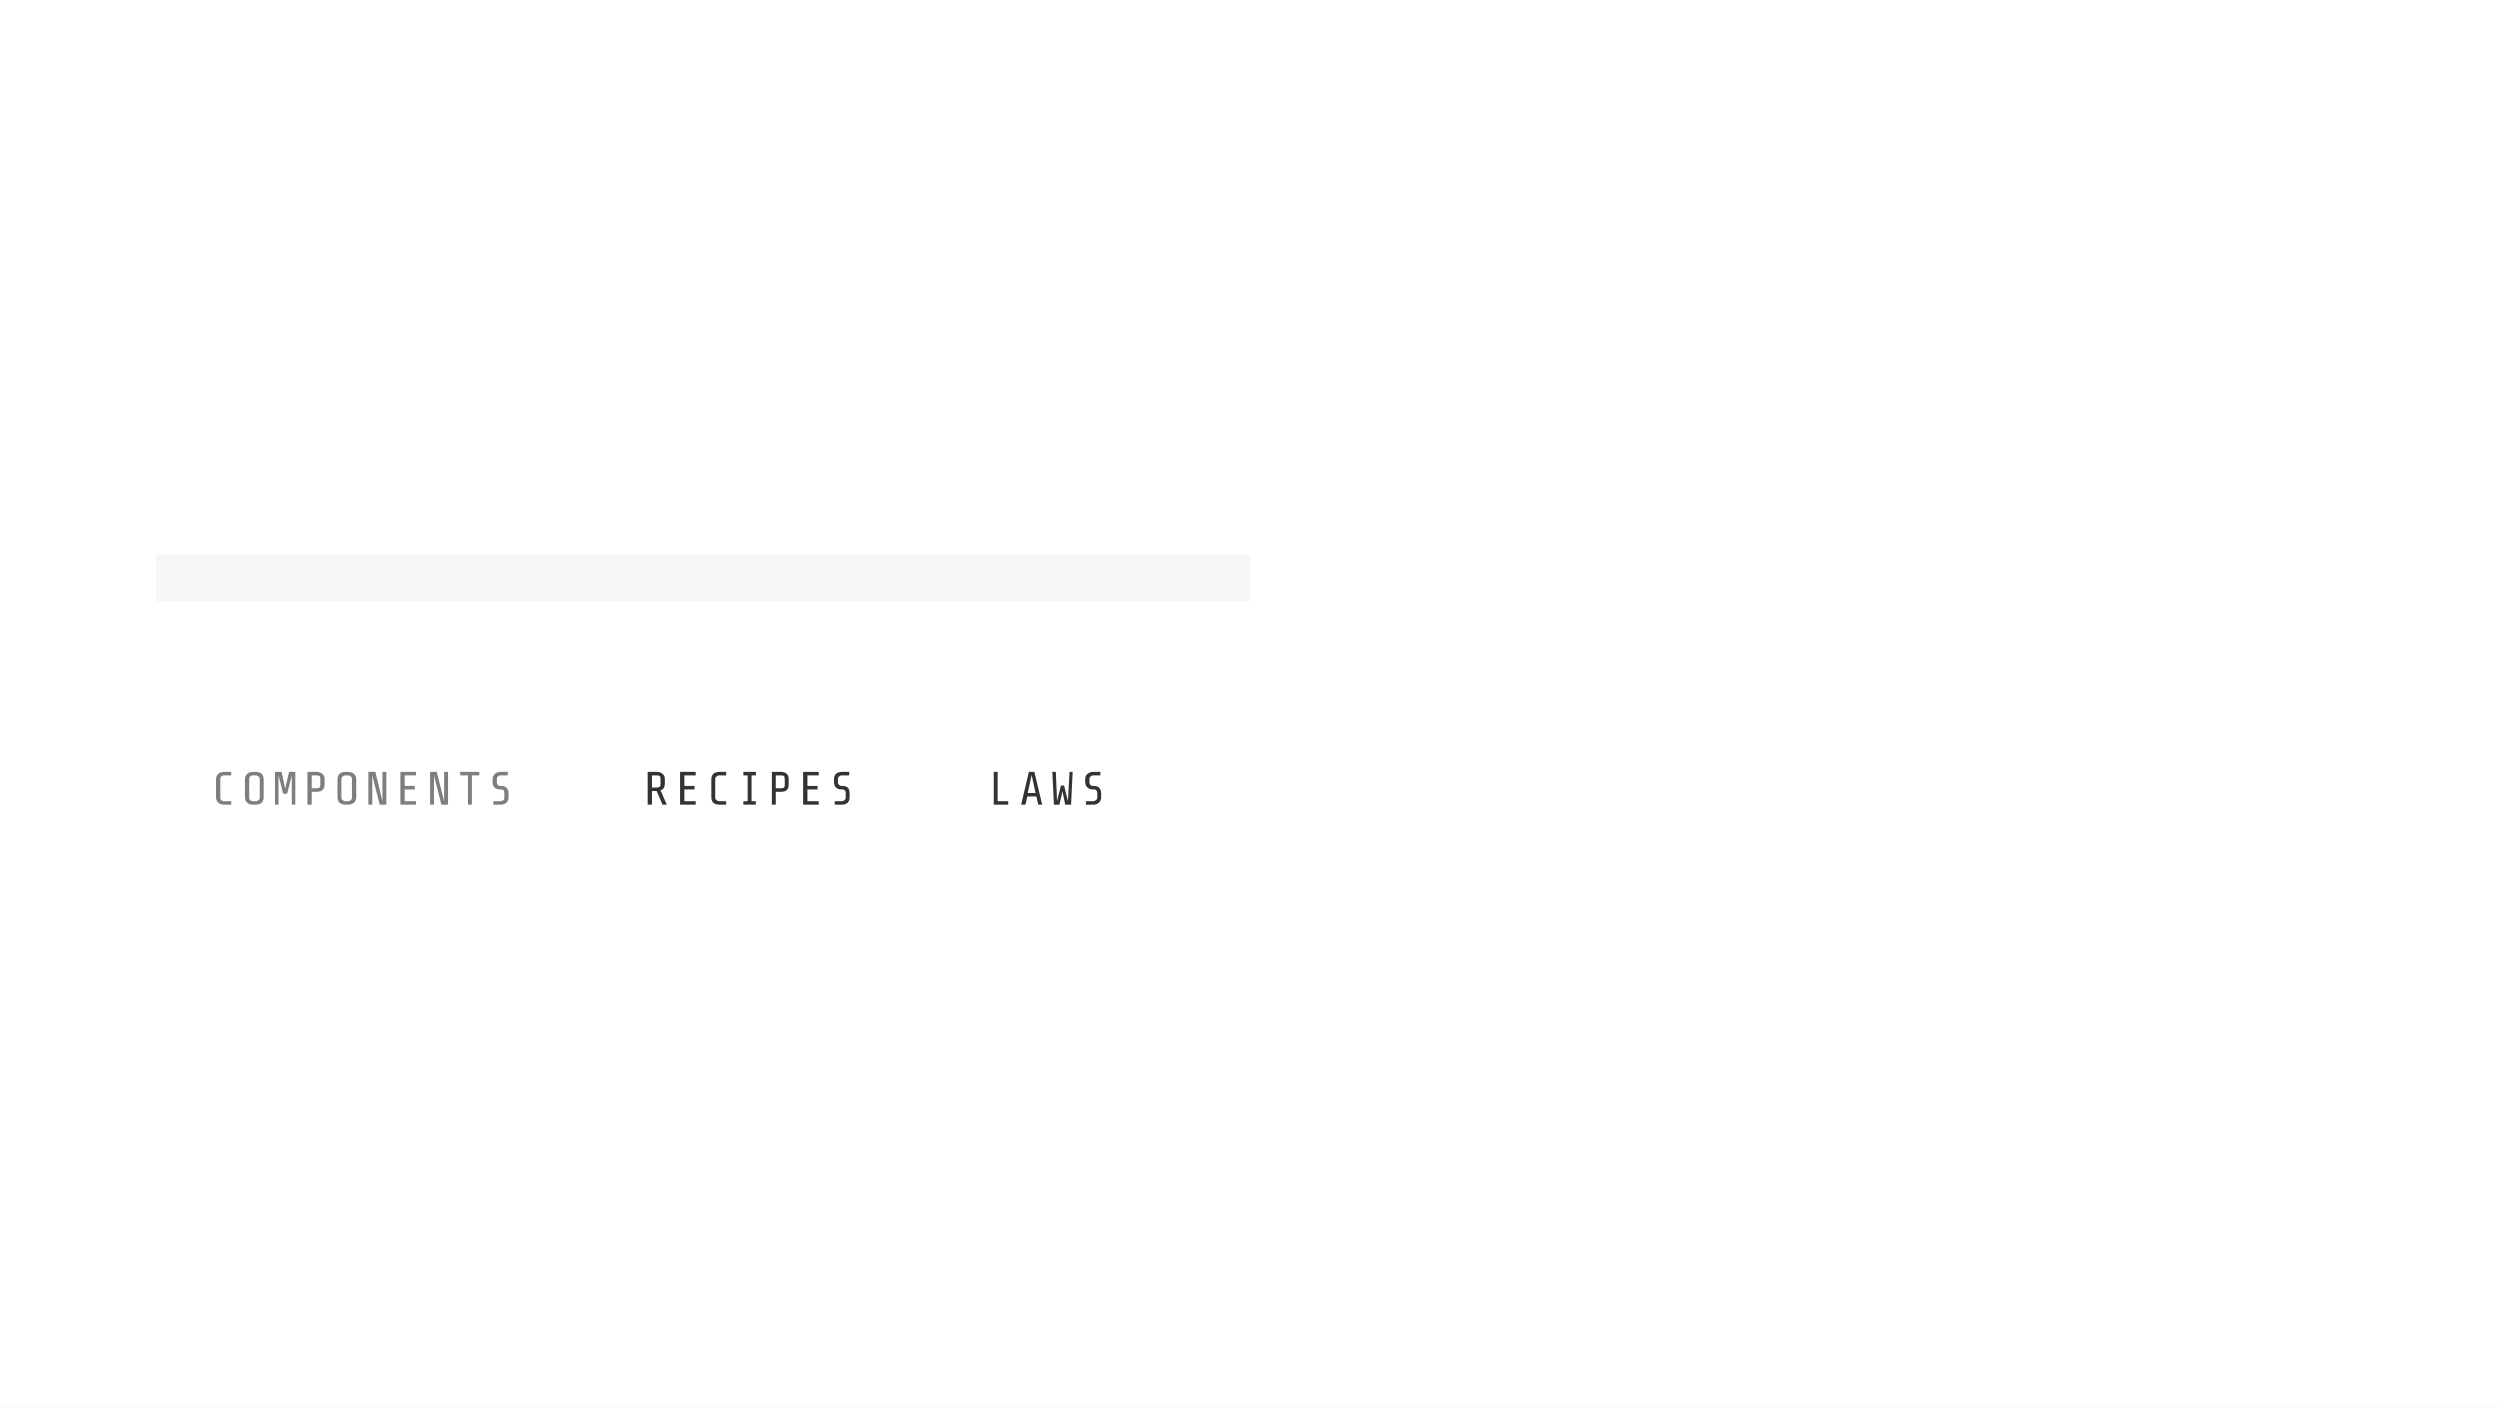
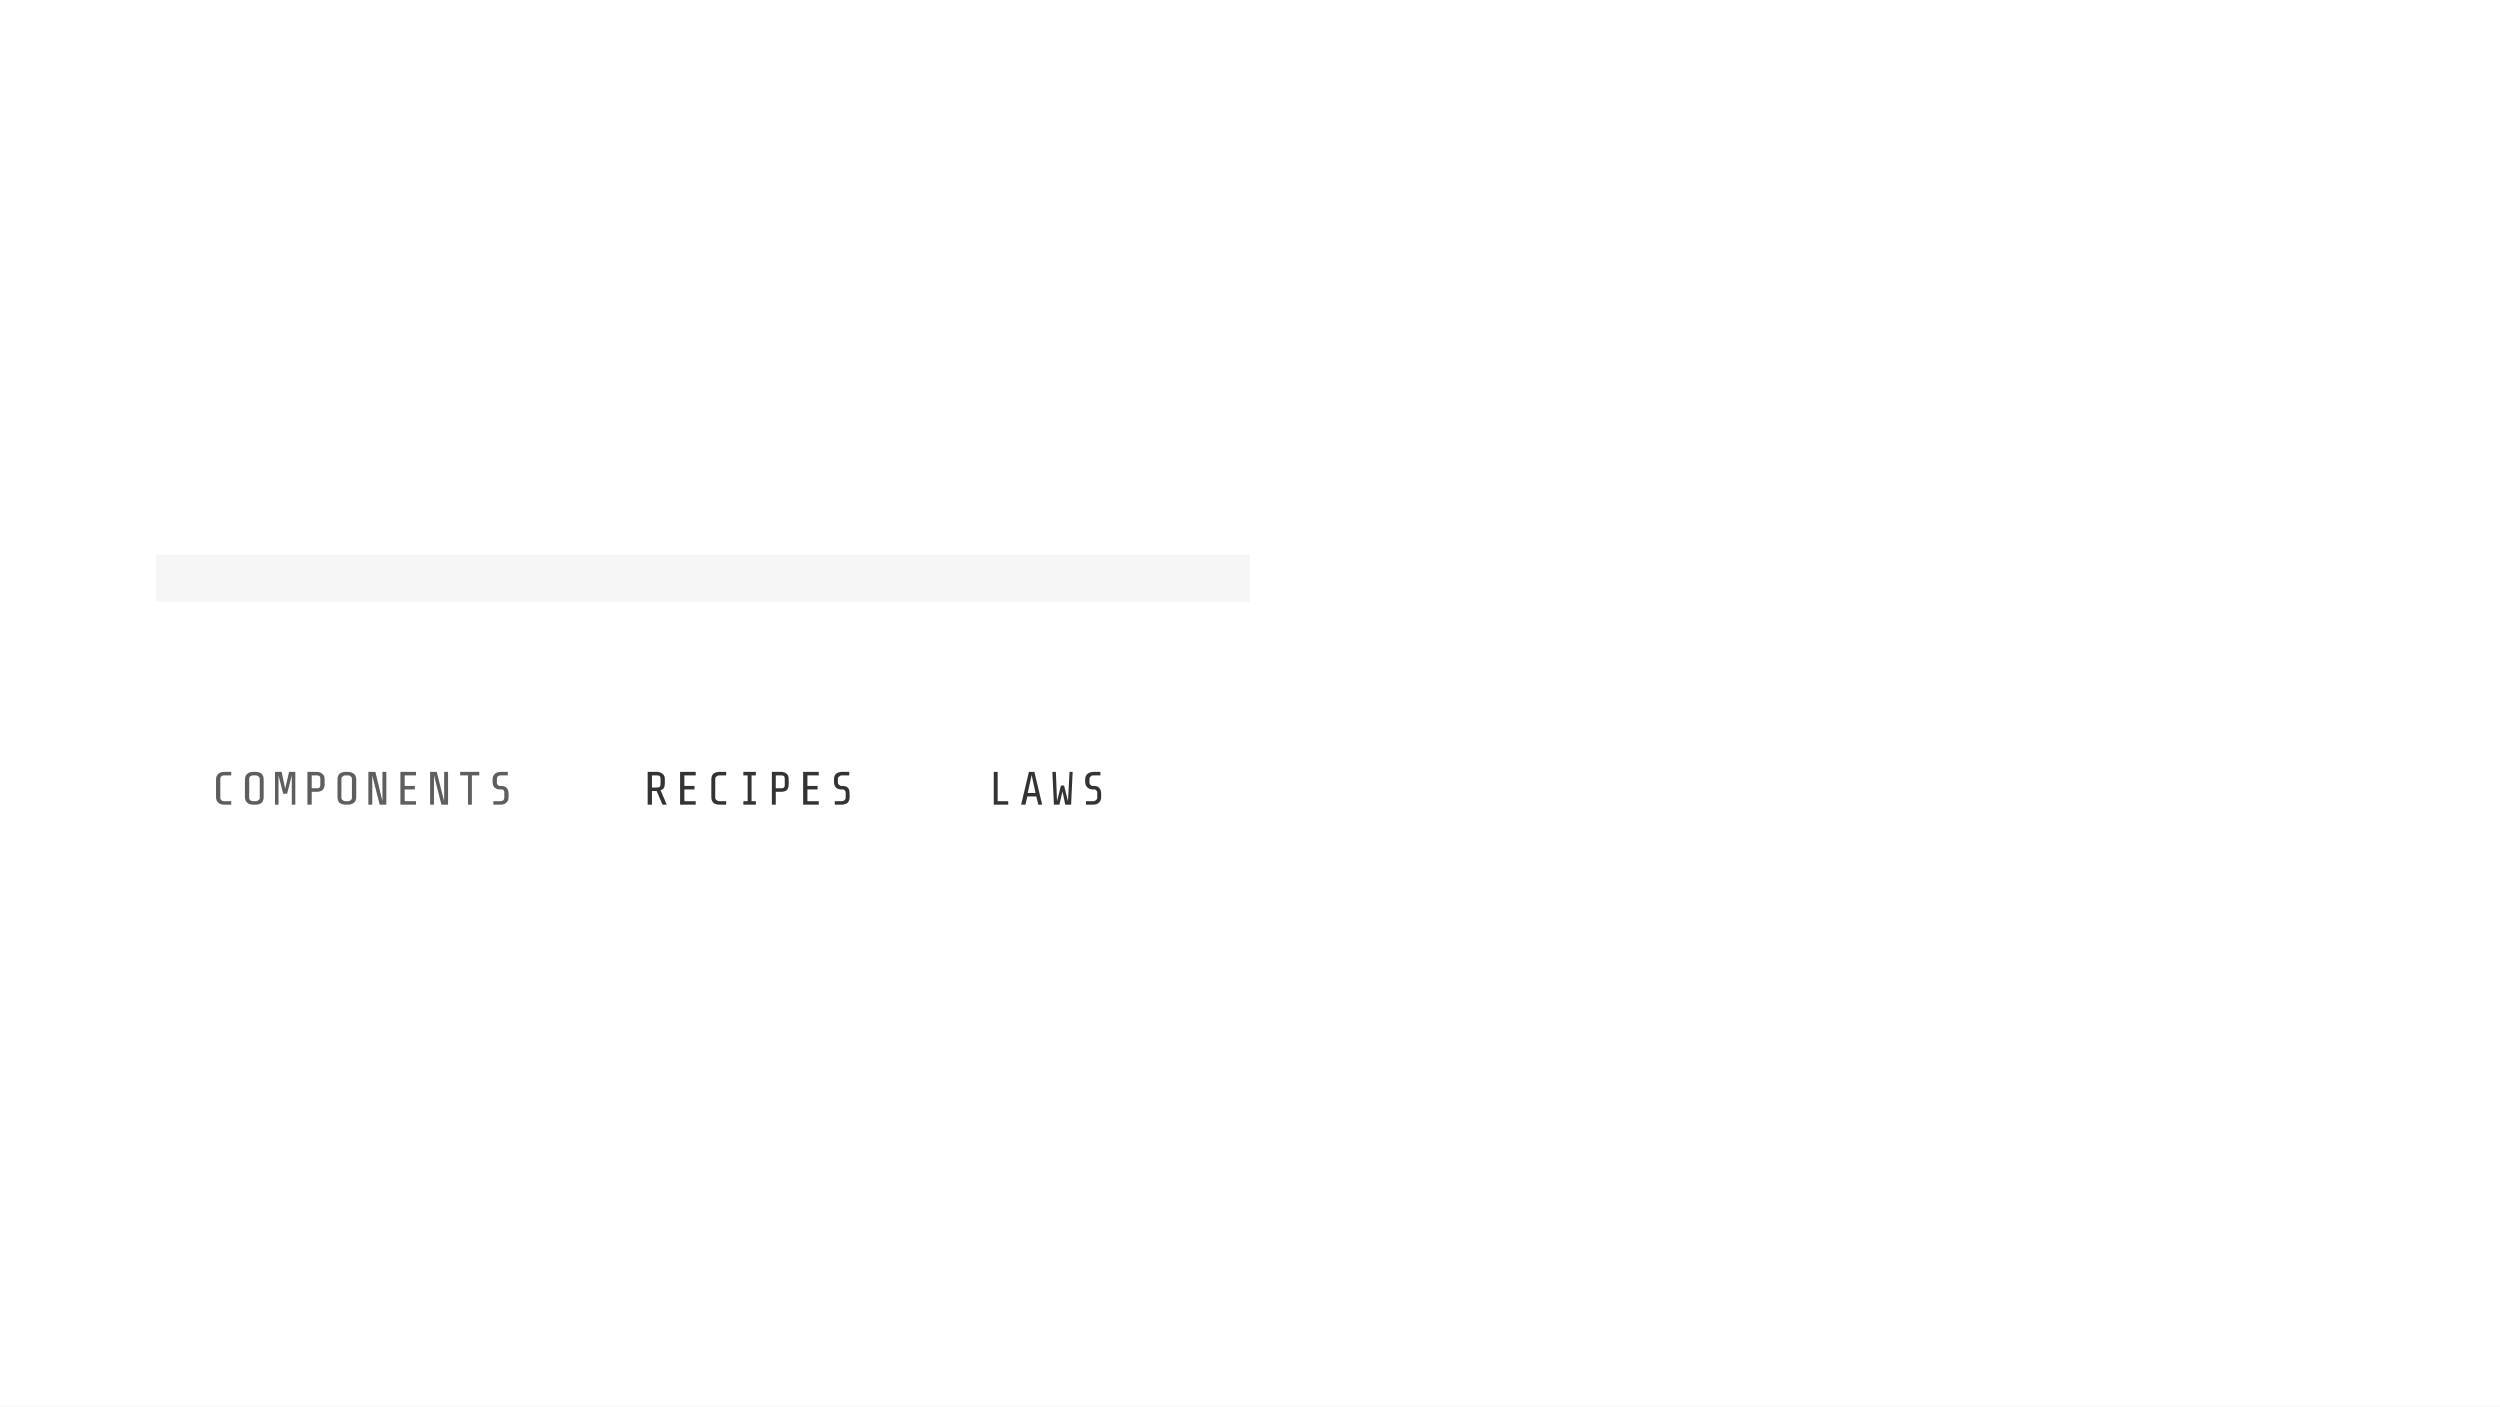
<svg xmlns="http://www.w3.org/2000/svg" width="640" height="360" viewBox="0 0 640 360">
  <mask id="satori_om-id">
    <rect x="0" y="0" width="640" height="360" fill="#fff" />
  </mask>
  <rect x="0" y="0" width="640" height="360" fill="rgba(255,255,255,1)" />
  <mask id="satori_om-id-0">
    <rect x="0" y="0" width="640" height="360" fill="#fff" />
  </mask>
  <mask id="satori_om-id-0-0">
    <rect x="0" y="0" width="640" height="360" fill="#fff" />
  </mask>
  <rect x="0" y="0" width="640" height="360" fill="rgba(255,255,255,1)" />
  <mask id="satori_om-id-0-1">
    <rect x="0" y="0" width="640" height="0" fill="#fff" />
  </mask>
  <rect x="0" y="0" width="640" height="0" fill="rgba(0,0,0,1)" />
  <mask id="satori_om-id-0-2">
    <rect x="640" y="0" width="0" height="360" fill="#fff" />
  </mask>
  <rect x="640" y="0" width="0" height="360" fill="rgba(0,0,0,1)" />
  <mask id="satori_om-id-0-3">
    <rect x="0" y="360" width="640" height="0" fill="#fff" />
  </mask>
  <rect x="0" y="360" width="640" height="0" fill="rgba(0,0,0,1)" />
  <mask id="satori_om-id-0-4">
    <rect x="0" y="0" width="0" height="360" fill="#fff" />
  </mask>
  <rect x="0" y="0" width="0" height="360" fill="rgba(0,0,0,1)" />
  <mask id="satori_om-id-1">
    <rect x="40" y="142" width="280" height="12" fill="#fff" />
  </mask>
  <g opacity="0.6" />
  <mask id="satori_om-id-1-0">
    <rect x="40" y="142" width="280" height="12" fill="#fff" />
  </mask>
  <rect x="40" y="142" width="280" height="12" fill="rgba(240,240,240,1)" fill-opacity="0.6" />
  <mask id="satori_om-id-1-1">
    <rect x="40" y="142" width="280" height="0" fill="#fff" />
  </mask>
  <rect x="40" y="142" width="280" height="0" fill="rgba(0,0,0,1)" fill-opacity="0.6" />
  <mask id="satori_om-id-1-2">
    <rect x="320" y="142" width="0" height="12" fill="#fff" />
  </mask>
  <rect x="320" y="142" width="0" height="12" fill="rgba(0,0,0,1)" fill-opacity="0.6" />
  <mask id="satori_om-id-1-3">
    <rect x="40" y="154" width="280" height="0" fill="#fff" />
  </mask>
  <rect x="40" y="154" width="280" height="0" fill="rgba(0,0,0,1)" fill-opacity="0.6" />
  <mask id="satori_om-id-1-4">
    <rect x="40" y="142" width="0" height="12" fill="#fff" />
  </mask>
  <rect x="40" y="142" width="0" height="12" fill="rgba(0,0,0,1)" fill-opacity="0.6" />
  <mask id="satori_om-id-2">
    <rect x="54" y="195" width="79" height="14" fill="#fff" />
  </mask>
  <g>
-     <path fill="rgba(126,126,126,1)" d="M57.5 206Q56.4 206 55.9 205.5Q55.3 205.0 55.3 204.0L55.3 204.0L55.3 199.6Q55.3 198.6 55.9 198.1Q56.4 197.6 57.5 197.6L57.5 197.6L59.2 197.6L59.2 198.5L57.3 198.5Q56.9 198.5 56.6 198.8Q56.4 199.0 56.4 199.4L56.4 199.4L56.4 204.2Q56.4 204.6 56.6 204.8Q56.9 205.1 57.3 205.1L57.3 205.1L59.2 205.1L59.2 206L57.5 206ZM67.5 204.0Q67.5 205.0 67.0 205.5Q66.4 206 65.4 206L65.4 206L64.9 206Q63.8 206 63.3 205.5Q62.7 205.0 62.7 204.0L62.7 204.0L62.7 199.6Q62.7 198.6 63.3 198.1Q63.8 197.6 64.9 197.6L64.9 197.6L65.4 197.6Q66.4 197.6 67.0 198.1Q67.5 198.6 67.5 199.6L67.5 199.6L67.5 204.0ZM66.5 199.4Q66.5 199.0 66.2 198.8Q65.9 198.5 65.5 198.5L65.5 198.5L64.8 198.5Q64.3 198.5 64.0 198.8Q63.8 199.0 63.8 199.4L63.8 199.4L63.8 204.2Q63.8 204.6 64.0 204.8Q64.3 205.1 64.8 205.1L64.8 205.1L65.5 205.1Q65.9 205.1 66.2 204.8Q66.5 204.6 66.5 204.2L66.5 204.2L66.5 199.4ZM74.7 198.5L73.5 203.2L72.5 203.2L71.3 198.5L71.3 206L70.4 206L70.4 197.6L72.1 197.6L73.0 201.9L74.0 197.6L75.6 197.6L75.6 206L74.7 206L74.7 198.5ZM83.1 200.8Q83.1 201.8 82.5 202.3Q82.0 202.7 81.0 202.7L81.0 202.7L79.8 202.7L79.8 206L78.7 206L78.7 197.6L81.0 197.6Q82.0 197.6 82.5 198.1Q83.1 198.5 83.1 199.5L83.1 199.5L83.1 200.8ZM82.0 199.4Q82.0 198.9 81.8 198.7Q81.6 198.5 81.1 198.5L81.1 198.5L79.8 198.5L79.8 201.8L81.1 201.8Q81.6 201.8 81.8 201.6Q82.0 201.4 82.0 201.0L82.0 201.0L82.0 199.4ZM91.2 204.0Q91.2 205.0 90.6 205.5Q90.0 206 89.0 206L89.0 206L88.5 206Q87.5 206 86.9 205.5Q86.4 205.0 86.4 204.0L86.4 204.0L86.4 199.6Q86.4 198.6 86.9 198.1Q87.5 197.6 88.5 197.6L88.5 197.6L89.0 197.6Q90.0 197.6 90.6 198.1Q91.2 198.6 91.2 199.6L91.2 199.6L91.2 204.0ZM90.1 199.4Q90.1 199.0 89.8 198.8Q89.6 198.5 89.1 198.5L89.1 198.5L88.4 198.5Q88.0 198.5 87.7 198.8Q87.4 199.0 87.4 199.4L87.4 199.4L87.4 204.2Q87.4 204.6 87.7 204.8Q88.0 205.1 88.4 205.1L88.4 205.1L89.1 205.1Q89.6 205.1 89.8 204.8Q90.1 204.6 90.1 204.2L90.1 204.2L90.1 199.4ZM95.3 198.5L95.3 206L94.3 206L94.3 197.6L96.1 197.6L97.9 205.1L97.9 197.6L98.9 197.6L98.9 206L97.2 206L95.3 198.5ZM102.5 197.6L106.5 197.6L106.5 198.5L103.6 198.5L103.6 201.2L106.2 201.2L106.2 202.1L103.6 202.1L103.6 205.1L106.5 205.1L106.5 206L102.5 206L102.5 197.6ZM111.1 198.5L111.1 206L110.1 206L110.1 197.6L111.8 197.6L113.7 205.1L113.7 197.6L114.7 197.6L114.7 206L113.0 206L111.1 198.5ZM120.8 206L119.8 206L119.8 198.5L117.8 198.5L117.8 197.6L122.7 197.6L122.7 198.5L120.8 198.5L120.8 206ZM130.2 204.0Q130.2 205.0 129.6 205.5Q129.1 206 128.0 206L128.0 206L126.3 206L126.3 205.1L128.1 205.1Q128.6 205.1 128.9 204.8Q129.1 204.6 129.1 204.2L129.1 204.2L129.1 202.9Q129.1 202.6 129.0 202.4Q128.8 202.1 128.4 202.1L128.4 202.1L128.0 202.1Q127.2 202.1 126.6 201.6Q126.1 201.1 126.1 200.1L126.1 200.1L126.1 199.6Q126.1 198.6 126.7 198.1Q127.2 197.6 128.3 197.6L128.3 197.6L130.0 197.6L130.0 198.5L128.2 198.5Q127.7 198.5 127.4 198.8Q127.2 199.0 127.2 199.4L127.2 199.4L127.2 200.3Q127.2 200.7 127.4 200.9Q127.6 201.2 128.0 201.2L128.0 201.2L128.4 201.2Q129.2 201.2 129.7 201.7Q130.2 202.2 130.2 203.2L130.2 203.2L130.2 204.0Z " />
+     <path fill="rgba(94,94,94,1)" d="M57.5 206Q56.4 206 55.9 205.5Q55.3 205.0 55.3 204.0L55.3 204.0L55.3 199.6Q55.3 198.6 55.9 198.1Q56.4 197.6 57.5 197.6L57.5 197.6L59.2 197.6L59.2 198.5L57.3 198.5Q56.9 198.5 56.6 198.8Q56.4 199.0 56.4 199.4L56.4 199.4L56.4 204.2Q56.4 204.6 56.6 204.8Q56.9 205.1 57.3 205.1L57.3 205.1L59.2 205.1L59.2 206L57.5 206ZM67.5 204.0Q67.5 205.0 67.0 205.5Q66.4 206 65.4 206L65.4 206L64.9 206Q63.8 206 63.3 205.5Q62.7 205.0 62.7 204.0L62.7 204.0L62.7 199.6Q62.7 198.6 63.3 198.1Q63.8 197.6 64.9 197.6L64.9 197.6L65.4 197.6Q66.4 197.6 67.0 198.1Q67.5 198.6 67.5 199.6L67.5 199.6L67.5 204.0ZM66.5 199.4Q66.5 199.0 66.2 198.8Q65.9 198.5 65.5 198.5L65.5 198.5L64.8 198.5Q64.3 198.5 64.0 198.8Q63.8 199.0 63.8 199.4L63.8 199.4L63.8 204.2Q63.8 204.6 64.0 204.8Q64.3 205.1 64.8 205.1L64.8 205.1L65.5 205.1Q65.9 205.1 66.2 204.8Q66.5 204.6 66.5 204.2L66.5 204.2L66.5 199.4ZM74.7 198.5L73.5 203.2L72.5 203.2L71.3 198.5L71.3 206L70.4 206L70.4 197.6L72.1 197.6L73.0 201.9L74.0 197.6L75.6 197.6L75.6 206L74.7 206L74.7 198.5ZM83.1 200.8Q83.1 201.8 82.5 202.3Q82.0 202.7 81.0 202.7L81.0 202.7L79.8 202.7L79.8 206L78.7 206L78.7 197.6L81.0 197.6Q82.0 197.6 82.5 198.1Q83.1 198.5 83.1 199.5L83.1 199.5L83.1 200.8ZM82.0 199.4Q82.0 198.9 81.8 198.7Q81.6 198.5 81.1 198.5L81.1 198.5L79.8 198.5L79.8 201.8L81.1 201.8Q81.6 201.8 81.8 201.6Q82.0 201.4 82.0 201.0L82.0 201.0L82.0 199.4ZM91.2 204.0Q91.2 205.0 90.6 205.5Q90.0 206 89.0 206L89.0 206L88.5 206Q87.5 206 86.9 205.5Q86.4 205.0 86.4 204.0L86.4 204.0L86.4 199.6Q86.4 198.6 86.9 198.1Q87.5 197.6 88.5 197.6L88.5 197.6L89.0 197.6Q90.0 197.6 90.6 198.1Q91.2 198.6 91.2 199.6L91.2 199.6L91.2 204.0ZM90.1 199.4Q90.1 199.0 89.8 198.8Q89.6 198.5 89.1 198.5L89.1 198.5L88.4 198.5Q88.0 198.5 87.7 198.8Q87.4 199.0 87.4 199.4L87.4 199.4L87.4 204.2Q87.4 204.6 87.7 204.8Q88.0 205.1 88.4 205.1L88.4 205.1L89.1 205.1Q89.6 205.1 89.8 204.8Q90.1 204.6 90.1 204.2L90.1 204.2L90.1 199.4ZM95.3 198.5L95.3 206L94.3 206L94.3 197.6L96.1 197.6L97.9 205.1L97.9 197.6L98.9 197.6L98.9 206L97.2 206L95.3 198.5ZM102.5 197.6L106.5 197.6L106.5 198.5L103.6 198.5L103.6 201.2L106.2 201.2L106.2 202.1L103.6 202.1L103.6 205.1L106.5 205.1L106.5 206L102.5 206L102.5 197.6ZM111.1 198.5L111.1 206L110.1 206L110.1 197.6L111.8 197.6L113.7 205.1L113.7 197.6L114.7 197.6L114.7 206L113.0 206L111.1 198.5ZM120.8 206L119.8 206L119.8 198.5L117.8 198.5L117.8 197.6L122.7 197.6L122.7 198.5L120.8 198.5L120.8 206ZM130.2 204.0Q130.2 205.0 129.6 205.5Q129.1 206 128.0 206L128.0 206L126.3 206L126.3 205.1L128.1 205.1Q128.6 205.1 128.9 204.8Q129.1 204.6 129.1 204.2L129.1 204.2L129.1 202.9Q129.1 202.6 129.0 202.4Q128.8 202.1 128.4 202.1L128.4 202.1L128.0 202.1Q127.2 202.1 126.6 201.6Q126.1 201.1 126.1 200.1L126.1 200.1L126.1 199.6Q126.1 198.6 126.7 198.1Q127.2 197.6 128.3 197.6L128.3 197.6L130.0 197.6L130.0 198.5L128.2 198.5Q127.7 198.5 127.4 198.8Q127.2 199.0 127.2 199.4L127.2 199.4L127.2 200.3Q127.2 200.7 127.4 200.9Q127.6 201.2 128.0 201.2L128.0 201.2L128.4 201.2Q129.2 201.2 129.7 201.7Q130.2 202.2 130.2 203.2L130.2 203.2L130.2 204.0Z " />
  </g>
  <mask id="satori_om-id-3">
    <rect x="165" y="195" width="56" height="14" fill="#fff" />
  </mask>
  <g>
    <path fill="rgba(51,51,51,1)" d="M168.1 202.5L166.9 202.5L166.9 206L165.8 206L165.8 197.6L168.1 197.6Q169.1 197.6 169.6 198.1Q170.2 198.5 170.2 199.5L170.2 199.5L170.2 200.6Q170.2 202.0 169.1 202.3L169.1 202.3L170.7 206L169.6 206L168.1 202.5ZM169.1 199.4Q169.1 198.9 168.9 198.7Q168.7 198.5 168.2 198.5L168.2 198.5L166.9 198.5L166.9 201.6L168.2 201.6Q168.7 201.6 168.9 201.4Q169.1 201.2 169.1 200.7L169.1 200.7L169.1 199.4ZM174.1 197.6L178.1 197.6L178.1 198.5L175.2 198.5L175.2 201.2L177.8 201.2L177.8 202.1L175.2 202.1L175.2 205.1L178.1 205.1L178.1 206L174.1 206L174.1 197.6ZM184.2 206Q183.2 206 182.6 205.5Q182.1 205.0 182.1 204.0L182.1 204.0L182.1 199.6Q182.1 198.6 182.6 198.1Q183.2 197.6 184.2 197.6L184.2 197.6L185.9 197.6L185.9 198.5L184.1 198.5Q183.7 198.5 183.4 198.8Q183.1 199.0 183.1 199.4L183.1 199.4L183.1 204.2Q183.1 204.6 183.4 204.8Q183.7 205.1 184.1 205.1L184.1 205.1L185.9 205.1L185.9 206L184.2 206ZM190.3 205.1L191.4 205.1L191.4 198.5L190.3 198.5L190.3 197.6L193.5 197.6L193.5 198.5L192.4 198.5L192.4 205.1L193.5 205.1L193.5 206L190.3 206L190.3 205.1ZM201.9 200.8Q201.9 201.8 201.4 202.3Q200.9 202.7 199.9 202.7L199.9 202.7L198.6 202.7L198.6 206L197.6 206L197.6 197.6L199.9 197.6Q200.9 197.6 201.4 198.1Q201.9 198.5 201.9 199.5L201.9 199.5L201.9 200.8ZM200.9 199.4Q200.9 198.9 200.7 198.7Q200.5 198.5 200.0 198.5L200.0 198.5L198.6 198.5L198.6 201.8L200.0 201.8Q200.5 201.8 200.7 201.6Q200.9 201.4 200.9 201.0L200.9 201.0L200.9 199.4ZM205.6 197.6L209.6 197.6L209.6 198.5L206.7 198.5L206.7 201.2L209.3 201.2L209.3 202.1L206.7 202.1L206.7 205.1L209.6 205.1L209.6 206L205.6 206L205.6 197.6ZM217.5 204.0Q217.5 205.0 217.0 205.5Q216.4 206 215.4 206L215.4 206L213.7 206L213.7 205.1L215.5 205.1Q216.0 205.1 216.2 204.8Q216.5 204.6 216.5 204.2L216.5 204.2L216.5 202.9Q216.5 202.6 216.3 202.4Q216.1 202.1 215.8 202.1L215.8 202.1L215.4 202.1Q214.5 202.1 214.0 201.6Q213.5 201.1 213.5 200.1L213.5 200.1L213.5 199.6Q213.5 198.6 214.0 198.1Q214.6 197.6 215.6 197.6L215.6 197.6L217.4 197.6L217.4 198.5L215.5 198.5Q215.1 198.5 214.8 198.8Q214.5 199.0 214.5 199.4L214.5 199.4L214.5 200.3Q214.5 200.7 214.8 200.9Q215.0 201.2 215.4 201.2L215.4 201.2L215.7 201.2Q216.6 201.2 217.1 201.7Q217.5 202.2 217.5 203.2L217.5 203.2L217.5 204.0Z " />
  </g>
  <mask id="satori_om-id-4">
    <rect x="253" y="195" width="31" height="14" fill="#fff" />
  </mask>
  <g>
    <path fill="rgba(51,51,51,1)" d="M254.4 197.6L255.4 197.6L255.4 205.1L258.1 205.1L258.1 206L254.4 206L254.4 197.6ZM265.3 203.9L263.0 203.9L262.5 206L261.4 206L263.4 197.6L264.8 197.6L266.8 206L265.8 206L265.3 203.9ZM263.1 203.0L265.1 203.0L264.1 198.4L263.1 203.0ZM272.7 206L272.0 202.6L271.2 206L269.8 206L269.4 197.6L270.3 197.6L270.6 205.1L271.6 201.1L272.4 201.1L273.4 205.1L273.8 197.6L274.6 197.6L274.2 206L272.7 206ZM281.9 204.0Q281.9 205.0 281.3 205.5Q280.8 206 279.7 206L279.7 206L278.0 206L278.0 205.1L279.9 205.1Q280.3 205.1 280.6 204.8Q280.9 204.6 280.9 204.2L280.9 204.2L280.9 202.9Q280.9 202.6 280.7 202.4Q280.5 202.1 280.1 202.1L280.1 202.1L279.8 202.1Q278.9 202.1 278.4 201.6Q277.8 201.1 277.8 200.1L277.8 200.1L277.8 199.6Q277.8 198.6 278.4 198.1Q279.0 197.6 280 197.6L280 197.6L281.7 197.6L281.7 198.5L279.9 198.5Q279.4 198.5 279.2 198.8Q278.9 199.0 278.9 199.4L278.9 199.4L278.9 200.3Q278.9 200.7 279.1 200.9Q279.4 201.2 279.7 201.2L279.7 201.2L280.1 201.2Q281.0 201.2 281.4 201.7Q281.9 202.2 281.9 203.2L281.9 203.2L281.9 204.0Z " />
  </g>
</svg>
